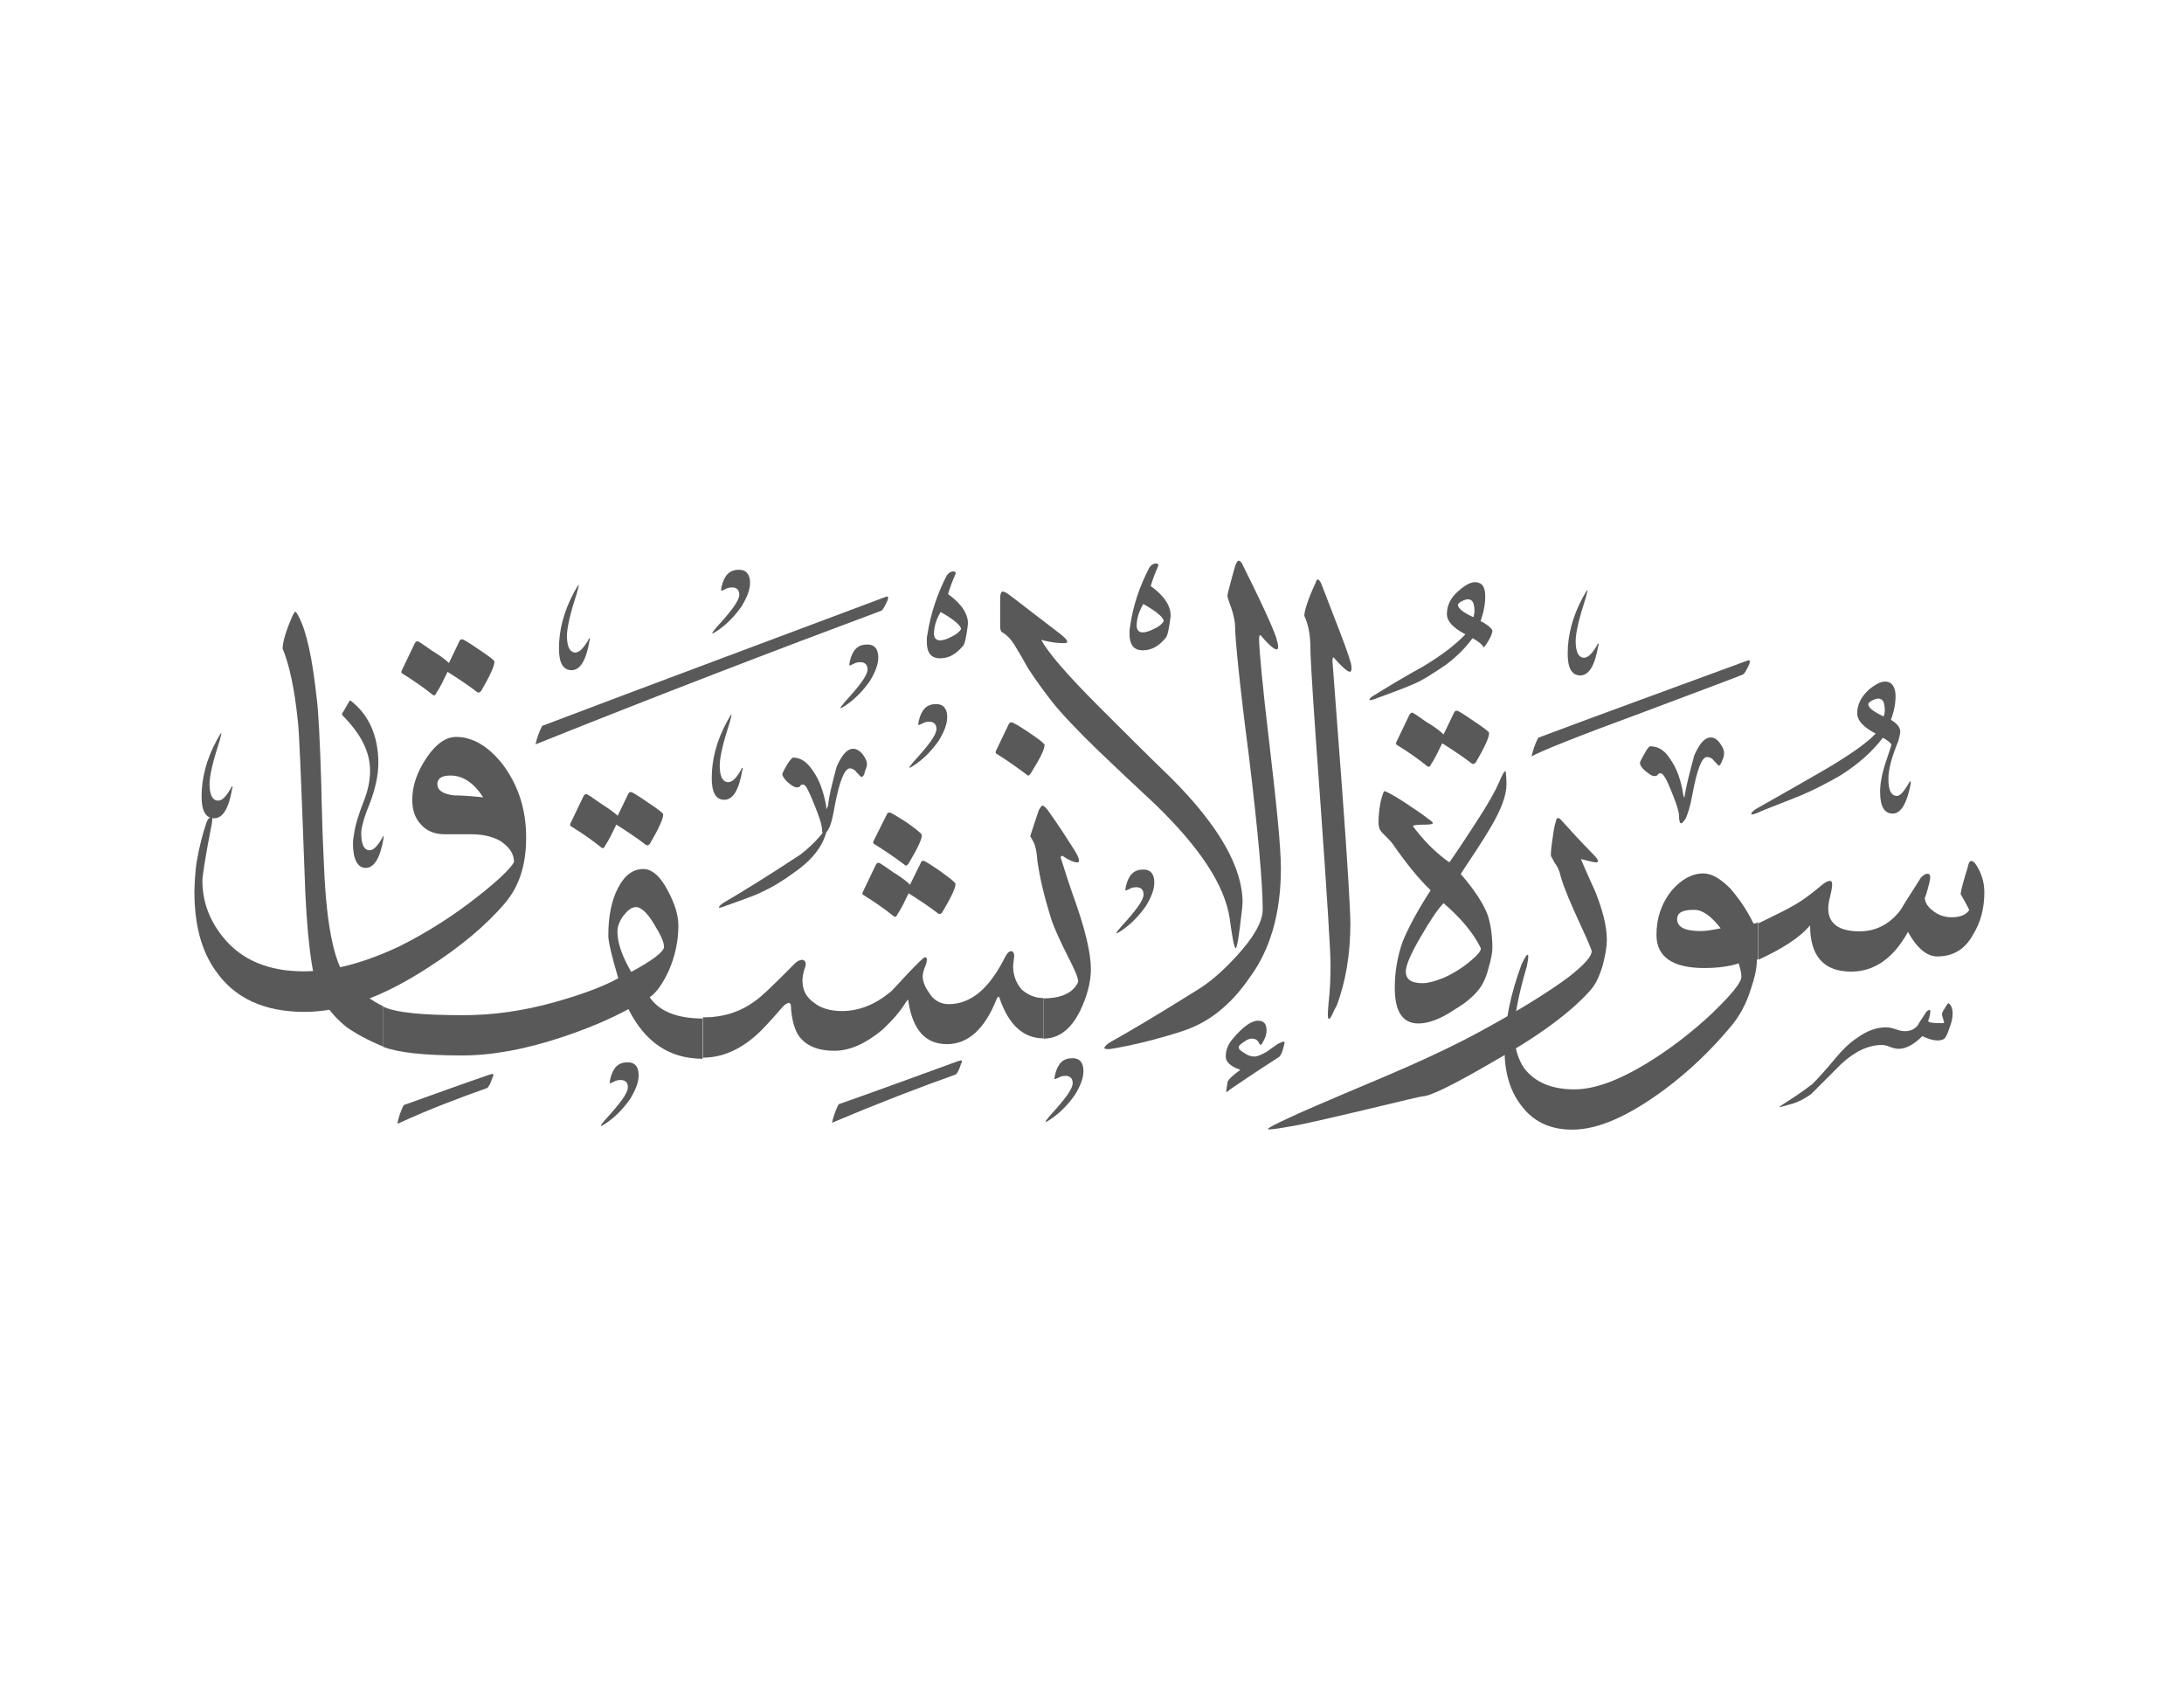
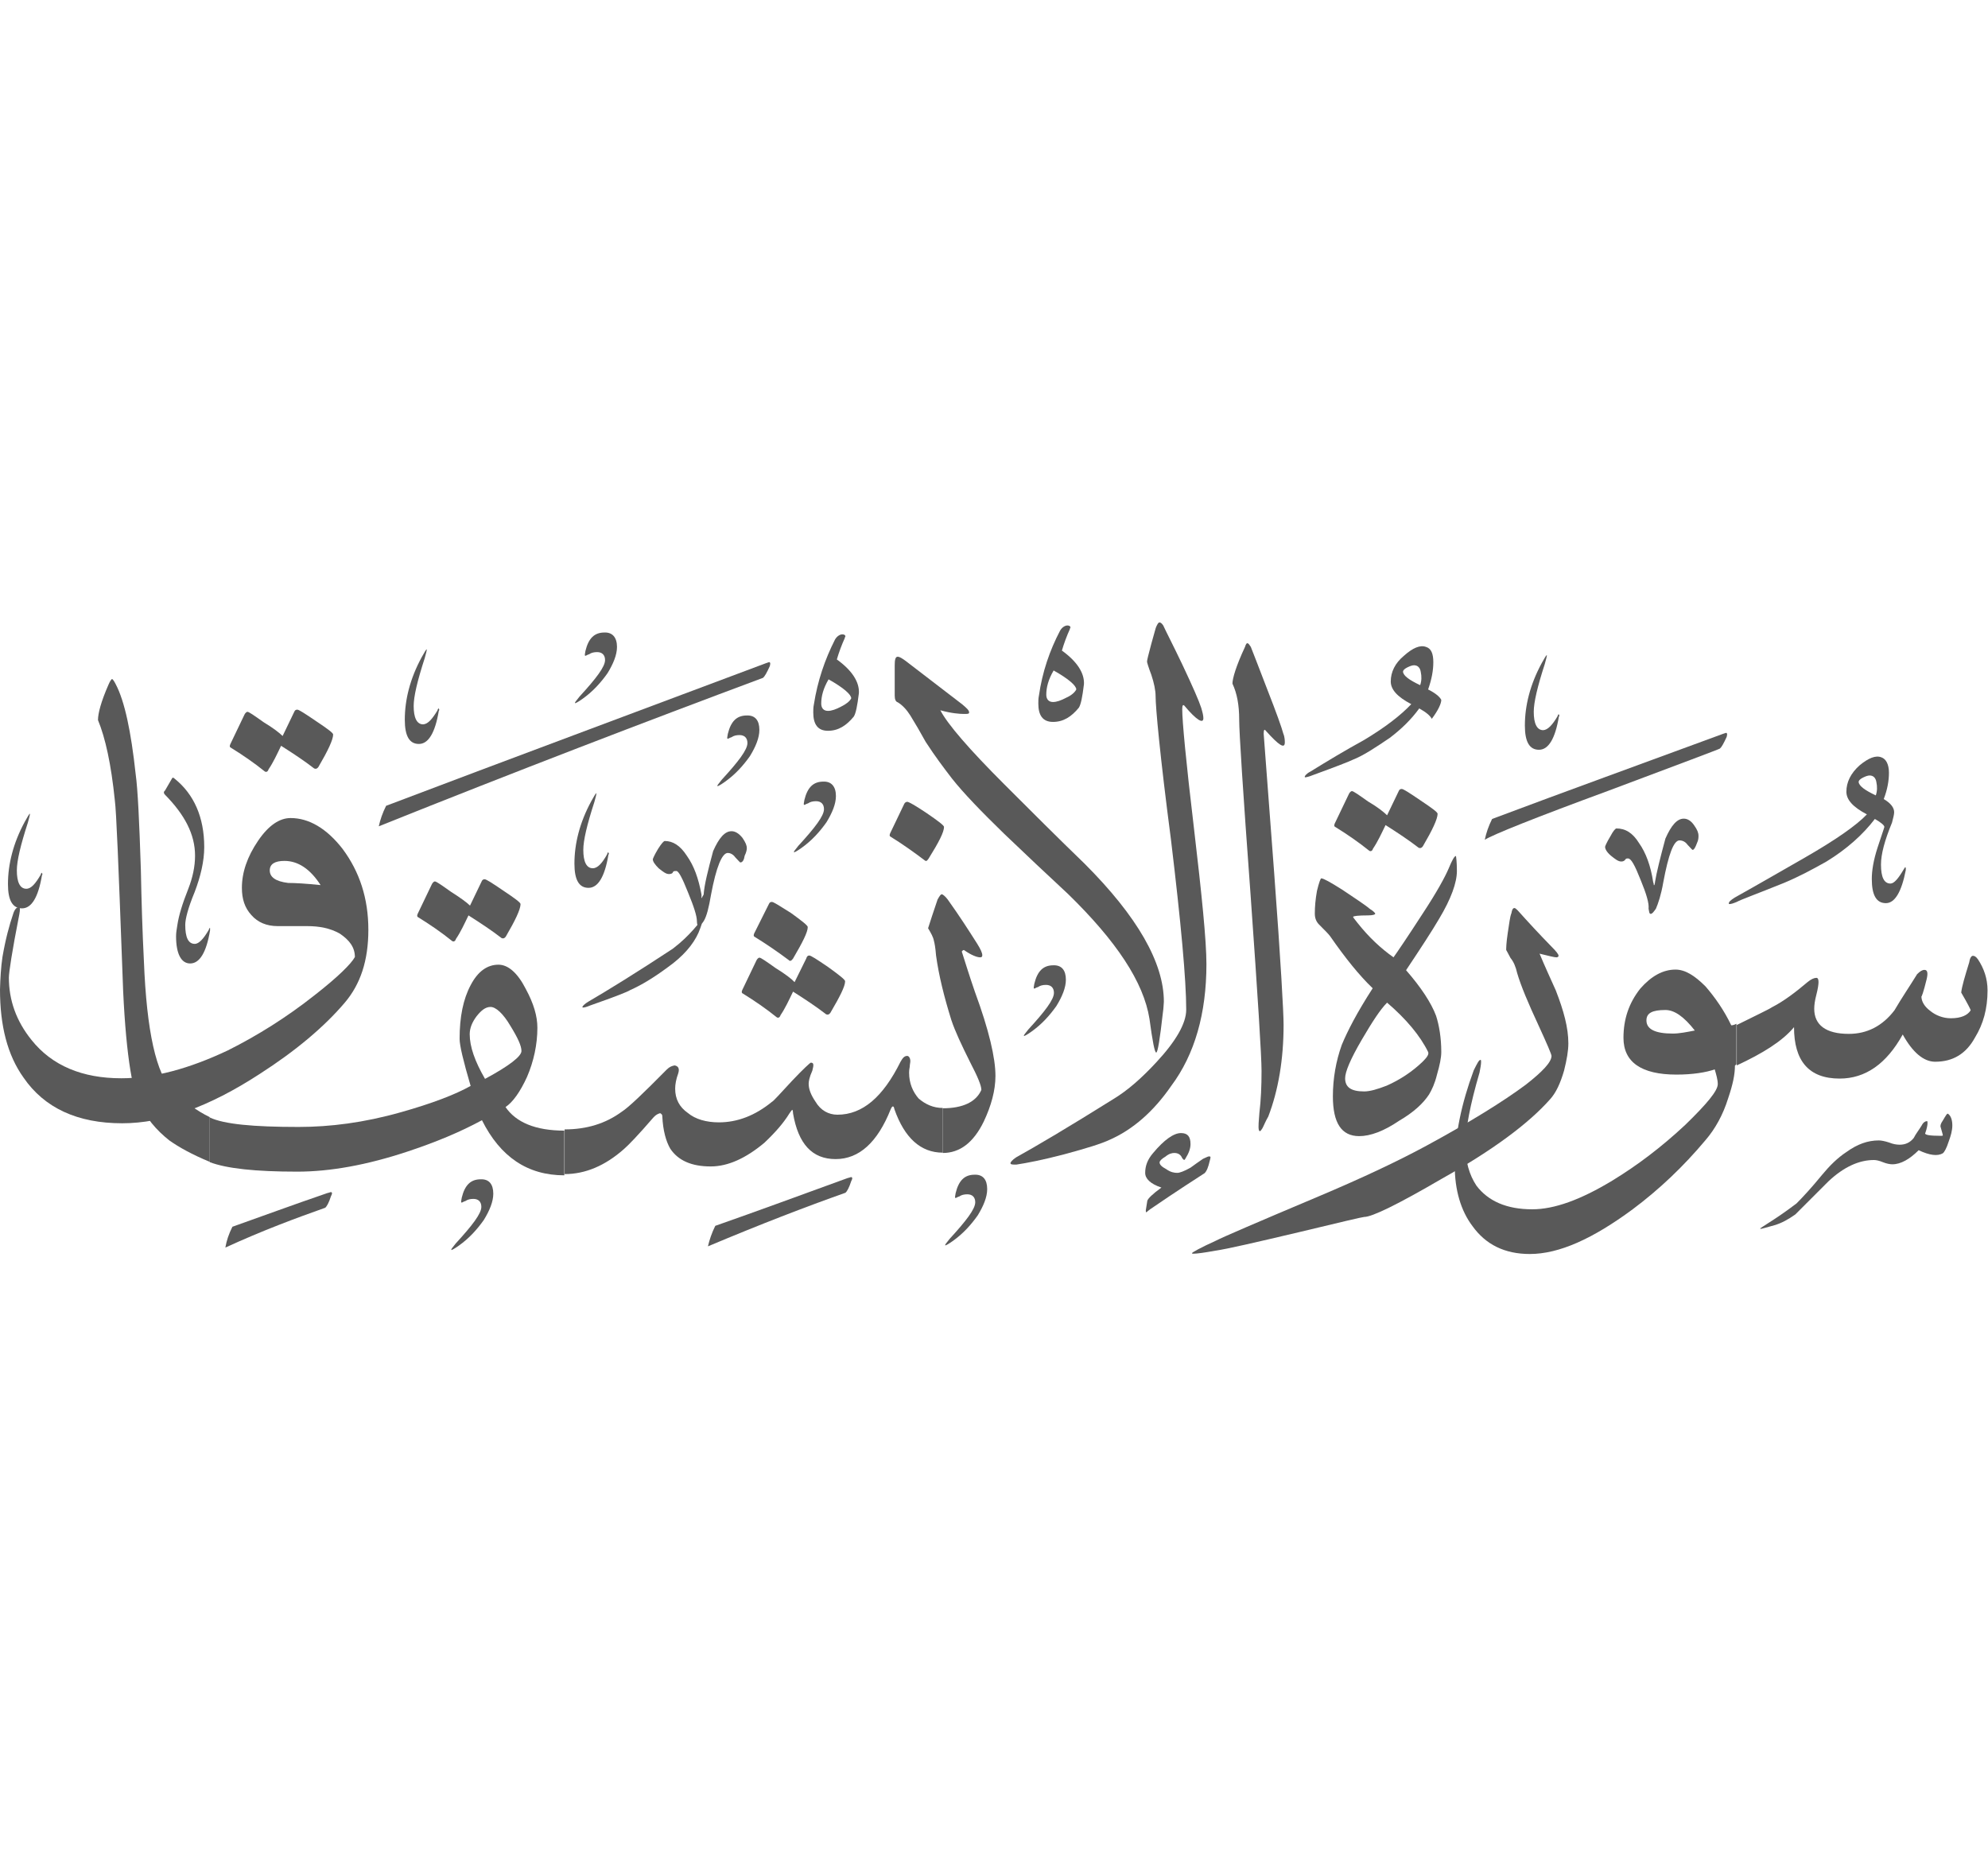
- <svg xmlns="http://www.w3.org/2000/svg" version="1.1" id="Layer_1" x="0px" y="0px" viewBox="0 0 792 612" enable-background="new 0 0 792 612" xml:space="preserve">
+ <svg xmlns="http://www.w3.org/2000/svg" version="1.1" id="Layer_1" x="0px" y="0px" viewBox="70.5 0 649.25 612" enable-background="new 0 0 792 612" xml:space="preserve">
  <g>
    <path fill="#595959" d="M475.2,235.1c0-4.8-0.7-8.6-2.2-11.8c0-1.7,1.2-5.8,4.1-12c0.2-0.7,0.5-1.2,0.7-1.2c0.5,0,0.7,0.5,1.2,1.2   c0.7,1.7,2.4,6.2,5.3,13.7c3.1,7.9,4.8,12.7,5.3,14.6c0.5,1.2,0.5,2.4,0.5,2.9c0,2.2-1.9,1-6.2-3.8c-0.5-0.7-0.7-0.2-0.7,1   c0,0.5,1.2,15.4,3.4,45.1c2.2,29.5,3.1,46.1,3.1,49.9c0,11.3-1.7,21.4-5,30c-1,1.7-1.4,2.9-1.9,3.8l0,0c-0.7,1.2-1,1.2-1.2,0.5   c-0.2-1,0-2.9,0.2-5.5c0.5-4.1,0.7-8.6,0.7-13.7c0-4.8-1.2-24-3.6-57.8C476.4,258.1,475.2,239.2,475.2,235.1L475.2,235.1   L475.2,235.1L475.2,235.1z" />
    <path fill="#595959" d="M450.3,330.6c-1,8.9-1.7,13.2-2.2,13.2c-0.5,0-1.2-3.6-2.2-11c-1.9-12-10.8-25.4-26.6-40.8   c-7-6.5-13.9-13-20.9-19.7c-7.4-7.2-13.2-13.2-17-18c-2.6-3.4-5.5-7.2-8.6-12c-1.7-3.1-3.4-6-5-8.6c-1.2-1.9-2.6-3.4-4.1-4.3   c-0.7-0.2-1-1-1-2.2v-9.8c0-1.9,0.2-2.9,1-2.9c0.5,0,1.4,0.5,2.6,1.4l18.5,14.2c1.4,1.2,2.2,1.9,2.2,2.6c0,0.5-0.5,0.5-1.7,0.5   c-1.4,0-4.1-0.2-7.7-1.2c2.4,4.6,9.4,12.7,20.9,24.2c8.6,8.6,17.3,17.3,26.2,25.9c17.3,17.3,25.9,32.4,25.9,45.1   C450.5,328.2,450.5,329.4,450.3,330.6L450.3,330.6L450.3,330.6L450.3,330.6z M447.9,227.4c0-1.9-0.5-4.3-1.4-7   c-1-2.6-1.4-4.1-1.4-4.3c0-0.5,0.5-2.4,1.4-5.8c1-3.4,1.4-5.3,1.7-5.8c0.5-1,0.7-1.2,1-1.2c0.2,0,0.7,0.2,1.2,1   c1,2.2,3.1,6.2,6.2,12.7c3.4,7.2,5.5,12,6.2,14.2c0.5,1.7,0.7,2.6,0.7,3.4c0,1.9-2.2,0.7-6.2-4.1c-0.5-0.5-0.7,0-0.7,1.2   c0,3.8,1.2,16.8,3.8,38.6c2.6,22.1,4.1,37,4.1,44.6c0,16.1-3.8,29.5-11.5,39.8c-5.8,8.4-12.5,14.2-19.9,17.5   c-2.9,1.4-7.9,2.9-14.9,4.8c-7.2,1.9-12.5,2.9-15.8,3.4c-1.2,0-1.9,0-1.9-0.5c0-0.2,0.5-1,1.9-1.9c6.5-3.6,17-9.8,31.7-19   c4.8-2.9,9.4-7,14.2-12.2c6.2-6.7,9.6-12.5,9.6-17c0-9.6-1.7-28.3-5-55.7C449.3,246.6,447.9,231,447.9,227.4L447.9,227.4   L447.9,227.4L447.9,227.4z" />
    <path fill="#595959" d="M391,356c0-1.4-1.2-4.3-3.6-8.9c-2.9-5.8-5-10.3-6.2-13.9c-2.4-7.7-4.1-14.6-5-21.1   c-0.2-2.6-0.5-4.1-0.7-4.8c-0.2-1.2-1-2.6-1.9-4.1c0.7-2.2,1.7-5.3,3.1-9.4c0.7-1.2,1-1.7,1.4-1.7c0.2,0,1,0.5,1.9,1.7   c3.8,5.3,7,10.3,9.6,14.4c1.2,1.9,1.7,3.1,1.7,3.8c0,0.5-0.2,0.7-0.7,0.7c-1,0-2.9-0.7-5.3-2.4c-0.2,0-0.5,0.2-0.7,0.5   c1,3.1,2.4,7.7,4.3,13.2c4.6,12.5,6.7,21.6,6.7,27.4c0,4.8-1.4,9.8-3.8,14.9c-3.4,7-7.9,10.3-13.4,10.3V362   C385,362,389.3,359.9,391,356L391,356L391,356L391,356z" />
    <path fill="#595959" d="M305.3,366.6c6,0,11.8-2.2,17.3-6.7c0.5-0.2,2.6-2.6,6.7-7c3.6-3.8,5.8-5.8,6-5.8c1,0,1,0.7,0.5,2.6   c-1,2.2-1.2,3.6-1.2,4.3c0,1.7,0.7,3.6,2.2,5.8c1.7,2.9,4.3,4.3,7.2,4.3c8.2,0,14.9-5.8,20.6-17.3c0.7-1.2,1.2-1.9,2.2-1.9   c0.5,0,1,0.7,1,1.7c0,0.5-0.2,1.2-0.2,1.9c-0.2,1-0.2,1.7-0.2,1.9c0,3.4,1.2,6.2,3.1,8.4c2.2,1.9,4.8,3.1,7.9,3.1v14.6   c-7.2,0-12.5-4.8-15.8-14.2c-0.2-1.2-0.7-1.2-1.2,0c-4.3,10.8-10.3,16.3-18,16.3c-7.7,0-12.2-5-13.9-14.9c0-0.7-0.2-1.2-0.2-1.2   c-0.2,0-0.5,0.5-1,1.2c-1.9,3.1-4.6,6.2-8.2,9.6c-6,5-11.8,7.7-17.5,7.7c-6.2,0-10.6-1.9-13.2-5.8c-1.4-2.4-2.4-6-2.6-10.6   c0-0.5-0.2-0.7-0.7-1c-0.7,0.2-1.4,0.5-2.2,1.4c-5,5.8-8.2,9.1-9.6,10.3c-6.2,5.5-12.7,8.2-19.4,8.2v-14.6c7.2,0,13.4-1.9,18.7-5.8   c2.2-1.4,7-6,14.6-13.7c1-1,1.7-1.2,2.6-1.4c1.2,0.2,1.7,1,1.2,2.6c-0.7,1.9-1,3.6-1,5c0,3.4,1.4,6,4.1,7.9   C297.6,365.6,301.2,366.6,305.3,366.6L305.3,366.6L305.3,366.6L305.3,366.6z" />
    <path fill="#595959" d="M240.8,343.3c0-1.7-1.2-4.3-3.6-8.2c-2.4-4.1-4.8-6.2-6.5-6.2c-1.7,0-3.1,1.2-4.6,3.1   c-1.4,1.9-2.2,3.8-2.2,5.8c0,4.1,1.7,8.9,5,14.6C236.9,348.1,240.8,345,240.8,343.3L240.8,343.3L240.8,343.3L240.8,343.3z    M167.6,382.7c-13.7,0-23-1-28.6-3.1v-14.6c4.6,2.2,14.2,3.1,29,3.1c10.3,0,21.4-1.4,33.4-4.8c10.3-2.9,17.8-5.8,22.8-8.6   c-2.4-8.2-3.6-13.2-3.6-15.4c0-7.2,1.2-13,3.6-17.5c2.4-4.6,5.5-6.7,9.1-6.7c3.1,0,6.2,2.6,8.9,7.9c2.6,4.8,3.8,8.9,3.8,12.7   c0,5.5-1.2,11-3.4,16.1c-2.2,4.8-4.6,8.2-7,9.8c3.4,5,9.8,7.7,19.2,7.7v14.6c-12,0-20.9-6-26.9-18c-7,3.8-15.1,7.2-24.5,10.3   C190.4,380.5,178.4,382.7,167.6,382.7L167.6,382.7L167.6,382.7L167.6,382.7z" />
    <path fill="#595959" d="M127,356.3c3.8,3.6,7.7,6.5,12,8.6v14.6c-5.8-2.4-10.1-4.8-13.2-7c-4.3-3.4-7.7-7.4-10.1-12.7   c-2.6-5.8-4.6-20.6-5.3-44.6c-1.2-32.4-1.9-50.2-2.4-53.8c-1.2-11.8-3.1-20.4-5.5-26.2c0-2.2,1-6,3.4-11.5c0.5-1.2,1-1.9,1.2-1.9   c0.2,0,0.7,0.7,1.2,1.7c2.9,5.5,5,15.4,6.5,29.3c0.7,5,1.2,15.6,1.7,31.2c0.2,10.1,0.5,20.2,1,30C118.4,336.8,121.5,351,127,356.3   L127,356.3L127,356.3L127,356.3z" />
    <path fill="#595959" d="M175.2,289.1c-3.4-5.3-7.4-7.9-11.8-7.9c-3.1,0-4.8,1-4.8,3.1c0,2.2,1.9,3.6,6,4.1   C166.8,288.4,170.4,288.6,175.2,289.1L175.2,289.1L175.2,289.1L175.2,289.1z M71.3,312.6c1-5.8,2.2-10.3,3.6-14.4   c0.5-1.4,1.2-1.9,1.7-1.9s0.5,0.7,0.2,2.4c-2.4,12.2-3.4,19-3.4,20.6c0,7.4,2.4,14.2,7.4,20.4c6.7,8.4,16.6,12.5,29.3,12.5   c10.6,0,22.1-3.1,34.8-9.1c9.6-4.8,19.2-10.8,28.3-18c7.7-6,12-10.3,13.2-12.5c0-3.1-1.7-5.5-5-7.7c-3.1-1.7-6.5-2.4-10.6-2.4h-9.6   c-3.6,0-6.5-1.2-8.6-3.6c-2.2-2.4-3.1-5.3-3.1-8.9c0-5,1.7-10.1,5.3-15.4c3.4-5,7-7.4,10.6-7.4c6,0,11.8,3.4,17,10.1   c5.5,7.4,8.4,16.1,8.4,26.4c0,10.1-2.6,17.8-7.7,23.8c-6.7,7.9-16.1,15.8-27.8,23.3c-16.6,10.8-31.4,16.1-44.9,16.1   c-14.6,0-25.4-5-32.2-14.9c-5.3-7.4-7.7-17-7.7-28.8C70.6,319.6,70.8,316,71.3,312.6L71.3,312.6L71.3,312.6L71.3,312.6z" />
    <path fill="#595959" d="M162.8,240.4l3.8-7.9c0.2-0.5,0.5-0.7,1-0.7c0.5,0,2.4,1.2,6.2,3.8c3.6,2.4,5.5,3.8,5.5,4.3   c0,1.7-1.7,5.3-4.8,10.6c-0.5,0.7-1,0.7-1.4,0.5c-3.1-2.4-6.7-4.8-10.8-7.4c-1.4,2.9-2.6,5.5-4.1,7.7c-0.2,0.7-0.7,1-1.2,0.7   c-3.6-2.9-7.4-5.5-11.3-7.9c-0.2-0.2-0.2-0.5,0-1l4.6-9.6c0.2-0.5,0.7-1,1-1c0.5,0,2.2,1.2,5.3,3.4   C159.6,237.7,161.8,239.4,162.8,240.4L162.8,240.4L162.8,240.4L162.8,240.4z" />
    <path fill="#595959" d="M465.6,379.1c-0.5,2.2-1,3.4-1.7,4.1c-2.6,1.7-8.6,5.5-17.8,11.8c-0.2,0.2-0.7,0.5-1.2,1   c-0.2-0.2-0.2-0.2-0.2-0.7l0.5-3.1c0.2-0.7,1.7-2.2,4.6-4.3c-3.6-1.2-5.3-2.9-5.3-4.8c0-2.2,0.7-4.3,2.6-6.5   c3.6-4.3,6.7-6.5,9.1-6.5c2.2,0,3.1,1.2,3.1,3.6c0,1.4-0.5,2.9-1.7,4.8c-0.2,0.5-0.5,0.5-1-0.2c-0.5-1.2-1.4-1.7-2.6-1.7   c-0.7,0-1.7,0.2-2.9,1.2c-1.2,0.7-1.9,1.4-1.9,1.9c0,0.7,0.7,1.4,2.2,2.2c1.4,1,2.6,1.2,3.6,1.2c0.7,0,2.2-0.5,4.3-1.7   c1.4-1,2.6-1.9,4.1-2.9c1.2-0.5,1.9-1,2.2-0.7C465.9,377.6,465.9,378.1,465.6,379.1L465.6,379.1L465.6,379.1L465.6,379.1z" />
    <path fill="#595959" d="M361.2,273.2c-0.2-0.2-0.2-0.5,0-1l4.6-9.6c0.2-0.5,0.7-0.7,1-0.7c0.5,0,2.6,1.2,6.2,3.6   c3.8,2.6,5.8,4.1,5.8,4.6c0,1.7-1.7,5-5,10.3c-0.5,0.7-0.7,1-1.2,0.7C368.9,278.3,365.1,275.6,361.2,273.2L361.2,273.2L361.2,273.2   L361.2,273.2z" />
    <path fill="#595959" d="M330,320.8l3.8-7.7c0.2-0.7,0.5-1,1-1c0.5,0,2.4,1.2,6.2,3.8c3.6,2.6,5.5,4.1,5.5,4.6c0,1.7-1.7,5-4.8,10.3   c-0.5,0.7-1,0.7-1.4,0.5c-3.1-2.4-6.7-4.8-10.8-7.4c-1.4,2.9-2.6,5.5-4.1,7.7c-0.2,0.7-0.7,1-1.2,0.7c-3.6-2.9-7.4-5.5-11.3-7.9   c-0.2-0.2-0.2-0.5,0-1l4.6-9.6c0.2-0.5,0.7-1,1-1c0.5,0,2.2,1.2,5.3,3.4C326.9,318.1,329.1,319.8,330,320.8L330,320.8L330,320.8   L330,320.8z M316.8,305.9c-0.2-0.2-0.2-0.5,0-1l4.8-9.6c0.2-0.5,0.5-0.7,1-0.7c0.5,0,2.4,1.2,6.2,3.6c3.6,2.6,5.5,4.1,5.5,4.6   c0,1.7-1.7,5-4.8,10.3c-0.5,0.7-1,1-1.4,0.5C324.5,310.9,320.7,308.3,316.8,305.9L316.8,305.9L316.8,305.9L316.8,305.9z" />
    <path fill="#595959" d="M224,295.8l3.8-7.9c0.2-0.5,0.5-0.7,1-0.7c0.5,0,2.4,1.2,6.2,3.8c3.6,2.4,5.5,3.8,5.5,4.3   c0,1.7-1.7,5.3-4.8,10.6c-0.5,0.7-1,0.7-1.4,0.5c-3.1-2.4-6.7-4.8-10.8-7.4c-1.4,2.9-2.6,5.5-4.1,7.7c-0.2,0.7-0.7,1-1.2,0.7   c-3.6-2.9-7.4-5.5-11.3-7.9c-0.2-0.2-0.2-0.5,0-1l4.6-9.6c0.2-0.5,0.7-1,1-1c0.5,0,2.2,1.2,5.3,3.4   C220.8,293.2,223,294.8,224,295.8L224,295.8L224,295.8L224,295.8z" />
    <path fill="#595959" d="M83.8,285.7c0-0.2,0.2-0.5,0.2-0.5c0.2-0.2,0.2-0.2,0.2,0c0.2,0.2,0.2,0.5,0,0.7   c-1.2,7.2-3.4,10.8-6.5,10.8c-3.1,0-4.6-2.6-4.6-7.9c0-6.5,1.7-13.4,5.5-20.4c1-1.7,1.4-2.6,1.7-2.6l0,0c0,0.2-0.2,1.2-0.7,2.9   c-2.4,7.4-3.6,12.5-3.6,15.6c0,3.8,1,6,3.1,6C80.7,290.3,82.1,288.6,83.8,285.7L83.8,285.7L83.8,285.7L83.8,285.7z" />
    <path fill="#595959" d="M128.4,302.3c0.5-3.4,1.7-7.2,3.6-12c1.4-3.6,2.2-7.2,2.2-10.8c0-7-3.4-13.4-9.8-19.9c-0.5-0.5-0.5-1,0-1.4   l2.2-3.8c0.2-0.5,0.5-0.5,1,0c6.2,5,9.6,12.5,9.6,22.3c0,4.6-1.2,9.6-3.1,14.6c-2.2,5.3-3.1,8.9-3.1,10.8c0,4.1,1,6.2,3.1,6.2   c1.4,0,2.9-1.7,4.6-4.6c0-0.2,0.2-0.5,0.2-0.5c0.2-0.2,0.2-0.2,0.2,0c0,0,0,0.5,0,0.7c-1.2,7.2-3.4,10.8-6.5,10.8   c-2.9,0-4.6-3.1-4.6-8.9C128,304.7,128.2,303.5,128.4,302.3L128.4,302.3L128.4,302.3L128.4,302.3z" />
    <path fill="#595959" d="M146.4,400.7c9.6-3.4,19.9-7.2,31-11c1-0.2,1.2-0.5,1.4-0.2c0.2,0,0.2,0.5-0.2,1.2   c-0.7,2.2-1.4,3.4-1.9,3.8c-9.6,3.4-20.4,7.4-32.6,13C144.5,405.2,145.2,403.1,146.4,400.7L146.4,400.7L146.4,400.7L146.4,400.7z" />
    <path fill="#595959" d="M348.5,228.1c0-1.2-2.4-3.4-7.4-6.2c-1.7,2.9-2.4,5.5-2.4,7.9c0,1.4,0.7,2.4,2.2,2.4c1.2,0,2.6-0.5,4.3-1.4   C346.8,230,348,229.1,348.5,228.1L348.5,228.1L348.5,228.1L348.5,228.1z M343.2,208.9c0.7-1.2,1.7-1.7,2.4-1.7c0.5,0,1,0.2,1,0.7   c0,0-0.2,0.2-0.2,0.5c-1,2.2-1.9,4.6-2.6,7c5,3.6,7.4,7.4,7.2,11c-0.5,4.1-1,6.7-1.7,7.7c-2.4,2.9-5,4.6-8.4,4.6   c-3.4,0-4.8-2.2-4.8-6c0-0.7,0-1.7,0.2-2.6C337.5,222.4,339.9,215.4,343.2,208.9L343.2,208.9L343.2,208.9L343.2,208.9z" />
    <path fill="#595959" d="M304.1,400.4c13.7-4.8,28.1-10.1,43.2-15.6c1-0.2,1.2-0.5,1.4-0.2c0.2,0,0.2,0.5-0.2,1.2   c-0.7,2.2-1.4,3.4-1.9,3.8c-13,4.6-27.8,10.3-44.9,17.5C302.2,405,302.9,402.8,304.1,400.4L304.1,400.4L304.1,400.4L304.1,400.4z" />
    <path fill="#595959" d="M196.6,263.2c40.6-15.4,81.8-30.7,124.1-46.6c0.7-0.2,1.2-0.5,1.2-0.2c0.2,0,0.2,0.5,0,1.2   c-1,2.2-1.7,3.4-2.2,3.8c-38.6,14.4-80.6,30.5-125.5,48.5C194.7,267.7,195.4,265.6,196.6,263.2L196.6,263.2L196.6,263.2   L196.6,263.2z" />
    <path fill="#595959" d="M268.8,279c0-0.2,0.2-0.5,0.2-0.5c0.2-0.2,0.2-0.2,0.2,0c0.2,0.2,0.2,0.5,0,0.7c-1.2,7.2-3.4,10.8-6.5,10.8   c-3.1,0-4.6-2.6-4.6-7.9c0-6.5,1.7-13.4,5.5-20.4c1-1.7,1.4-2.6,1.7-2.6l0,0c0,0.2-0.2,1.2-0.7,2.9c-2.4,7.4-3.6,12.5-3.6,15.6   c0,3.8,1,6,3.1,6C265.7,283.6,267.2,281.9,268.8,279L268.8,279L268.8,279L268.8,279z" />
    <path fill="#595959" d="M314.4,277.1c0,0.5-0.2,1.4-0.7,2.4c-0.2,1.4-0.7,2.2-1.4,2.2c-0.2,0-0.7-0.7-1.7-1.7   c-0.7-1-1.7-1.4-2.4-1.4c-1.9,0-3.8,4.6-5.5,13.7c-0.7,4.1-1.4,7-2.4,8.6c-0.7,1-1.2,1.7-1.7,1.7c-0.2,0-0.5-0.7-0.5-1.7   c0-1.7-1-4.8-2.9-9.4c-1.9-4.8-3.1-7-3.8-7c-0.7,0-1,0-1.2,0.5c0,0.2-0.5,0.5-1.2,0.5c-1,0-1.9-0.7-3.4-1.9   c-1.2-1.2-1.9-2.2-1.9-2.9c0-0.2,0.5-1.4,1.7-3.4c1.2-1.9,1.9-2.6,2.2-2.6c2.6,0,5,1.4,7.2,4.8c2.4,3.4,3.8,7.4,4.8,12.7   c0,0.5,0,0.7,0,1c0.2,0.2,0.2,0.2,0.2,0c0-0.2,0.2-0.5,0.5-1c0.2-3.1,1.4-7.9,3.1-14.2c1.9-4.3,3.8-6.5,6-6.5   c1.2,0,2.4,0.7,3.6,2.2C314,275.2,314.4,276.1,314.4,277.1L314.4,277.1L314.4,277.1L314.4,277.1z M298.6,304.7   c-1.7,3.8-5,7.7-10.1,11.3c-4.6,3.4-8.6,5.8-12.2,7.4c-0.7,0.5-5,2.2-13,5c-1.2,0.5-1.9,0.7-2.4,0.7c-0.2,0-0.2-0.2-0.2-0.2   c0-0.2,0.7-1,1.9-1.7c6.5-3.8,15.6-9.4,27.6-17.3c2.9-2.2,5-4.3,6.7-6.2c1.9-2.2,2.9-3.4,3.1-3.4c0,0,0,0,0,0.2   C300,300.8,299.6,302.3,298.6,304.7L298.6,304.7L298.6,304.7L298.6,304.7z" />
    <path fill="#595959" d="M318.5,238.4c0,2.6-1.2,5.5-3.1,8.6c-2.2,3.1-4.8,6-8.2,8.4c-1.4,1-2.2,1.4-2.4,1.4v-0.2   c0-0.2,0.5-0.7,1.4-1.9c5.5-6,8.4-9.8,8.4-12c0-1.7-1-2.6-2.6-2.6c-1,0-1.9,0.2-2.6,0.7c-0.7,0.2-1,0.5-1.2,0.5c0,0-0.2,0-0.2-0.2   c0,0,0-0.5,0.2-1.4c1-4.1,2.9-6,6.2-6C317.1,233.6,318.5,235.3,318.5,238.4L318.5,238.4L318.5,238.4L318.5,238.4z" />
    <path fill="#595959" d="M213.4,232c0-0.2,0.2-0.5,0.2-0.5c0.2-0.2,0.2-0.2,0.2,0c0.2,0.2,0.2,0.5,0,0.7c-1.2,7.2-3.4,10.8-6.5,10.8   c-3.1,0-4.6-2.6-4.6-7.9c0-6.5,1.7-13.4,5.5-20.4c1-1.7,1.4-2.6,1.7-2.6l0,0c0,0.2-0.2,1.2-0.7,2.9c-2.4,7.4-3.6,12.5-3.6,15.6   c0,3.8,1,6,3.1,6C210.3,236.5,211.7,234.8,213.4,232L213.4,232L213.4,232L213.4,232z" />
    <path fill="#595959" d="M272,211.3c0,2.6-1.2,5.5-3.1,8.6c-2.2,3.1-4.8,6-8.2,8.4c-1.4,1-2.2,1.4-2.4,1.4v-0.2   c0-0.2,0.5-0.7,1.4-1.9c5.5-6,8.4-9.8,8.4-12c0-1.7-1-2.6-2.6-2.6c-1,0-1.9,0.2-2.6,0.7c-0.7,0.2-1,0.5-1.2,0.5c0,0-0.2,0-0.2-0.2   c0,0,0-0.5,0.2-1.4c1-4.1,2.9-6,6.2-6C270.5,206.5,272,208.2,272,211.3L272,211.3L272,211.3L272,211.3z" />
    <path fill="#595959" d="M343.5,260c0,2.6-1.2,5.5-3.1,8.6c-2.2,3.1-4.8,6-8.2,8.4c-1.4,1-2.2,1.4-2.4,1.4v-0.2   c0-0.2,0.5-0.7,1.4-1.9c5.5-6,8.4-9.8,8.4-12c0-1.7-1-2.6-2.6-2.6c-1,0-1.9,0.2-2.6,0.7c-0.7,0.2-1,0.5-1.2,0.5c0,0-0.2,0-0.2-0.2   c0,0,0-0.5,0.2-1.4c1-4.1,2.9-6,6.2-6C342,255.2,343.5,256.9,343.5,260L343.5,260L343.5,260L343.5,260z" />
    <path fill="#595959" d="M418.6,320c0,2.6-1.2,5.5-3.1,8.6c-2.2,3.1-4.8,6-8.2,8.4c-1.4,1-2.2,1.4-2.4,1.4v-0.2   c0-0.2,0.5-0.7,1.4-1.9c5.5-6,8.4-9.8,8.4-12c0-1.7-1-2.6-2.6-2.6c-1,0-1.9,0.2-2.6,0.7c-0.7,0.2-1,0.5-1.2,0.5c0,0-0.2,0-0.2-0.2   c0,0,0-0.5,0.2-1.4c1-4.1,2.9-6,6.2-6C417.2,315.2,418.6,316.9,418.6,320L418.6,320L418.6,320L418.6,320z" />
    <path fill="#595959" d="M422,225.2c0-1.2-2.4-3.4-7.4-6.2c-1.7,2.9-2.4,5.5-2.4,7.9c0,1.4,0.7,2.4,2.2,2.4c1.2,0,2.6-0.5,4.3-1.4   C420.3,227.2,421.5,226.2,422,225.2L422,225.2L422,225.2L422,225.2z M416.7,206c0.7-1.2,1.7-1.7,2.4-1.7c0.5,0,1,0.2,1,0.7   c0,0-0.2,0.2-0.2,0.5c-1,2.2-1.9,4.6-2.6,7c5,3.6,7.4,7.4,7.2,11c-0.5,4.1-1,6.7-1.7,7.7c-2.4,2.9-5,4.6-8.4,4.6   c-3.4,0-4.8-2.2-4.8-6c0-0.7,0-1.7,0.2-2.6C410.9,219.5,413.3,212.5,416.7,206L416.7,206L416.7,206L416.7,206z" />
    <path fill="#595959" d="M392.9,388.4c0,2.6-1.2,5.5-3.1,8.6c-2.2,3.1-4.8,6-8.2,8.4c-1.4,1-2.2,1.4-2.4,1.4v-0.2   c0-0.2,0.5-0.7,1.4-1.9c5.5-6,8.4-9.8,8.4-12c0-1.7-1-2.6-2.6-2.6c-1,0-1.9,0.2-2.6,0.7c-0.7,0.2-1,0.5-1.2,0.5c0,0-0.2,0-0.2-0.2   c0,0,0-0.5,0.2-1.4c1-4.1,2.9-6,6.2-6C391.5,383.6,392.9,385.3,392.9,388.4L392.9,388.4L392.9,388.4L392.9,388.4z" />
    <path fill="#595959" d="M231.6,389.9c0,2.6-1.2,5.5-3.1,8.6c-2.2,3.1-4.8,6-8.2,8.4c-1.4,1-2.2,1.4-2.4,1.4v-0.2   c0-0.2,0.5-0.7,1.4-1.9c5.5-6,8.4-9.8,8.4-12c0-1.7-1-2.6-2.6-2.6c-1,0-1.9,0.2-2.6,0.7c-0.7,0.2-1,0.5-1.2,0.5c0,0-0.2,0-0.2-0.2   c0,0,0-0.5,0.2-1.4c1-4.1,2.9-6,6.2-6C230.2,385.1,231.6,386.8,231.6,389.9L231.6,389.9L231.6,389.9L231.6,389.9z" />
    <path fill="#595959" d="M660.8,320.8c1.2-1,2.2-1.4,2.9-1.4c0.5,0,0.7,0.5,0.7,1.4c0,0.7-0.2,2.2-0.7,4.1c-0.5,1.9-0.7,3.4-0.7,4.6   c0,5.3,3.8,8.2,11.3,8.2c6,0,11-2.6,14.9-7.7c2.4-4.1,5-7.9,7.4-11.8c1-1,1.7-1.4,2.4-1.4c1,0,1.2,1,0.7,3.1c-1,4.1-1.7,6-1.7,5.5   c0,1.7,1,3.4,2.9,4.8c1.7,1.4,4.1,2.4,6.7,2.4c3.4,0,5.5-1,6.5-2.6c0-0.2-1-2.2-3.1-5.8c0.2-1.9,1.2-5.3,2.6-9.8   c0.2-1.4,0.7-2.2,1.2-2.2c0.5,0,1,0.2,1.7,1.2c1.9,2.9,3.1,6.2,3.1,10.1c0,6-1.4,11-4.1,15.4c-2.9,5.3-7.2,7.9-13,7.9   c-3.8,0-7.4-3.1-10.6-8.9c-5.3,9.6-12.2,14.4-20.6,14.4c-10.1,0-14.9-5.8-14.9-16.8c-3.8,4.6-10.3,8.6-18.7,12.5v-13.2   c6.2-3.1,10.3-5,11.5-5.8C653.1,327,656.9,324.1,660.8,320.8L660.8,320.8L660.8,320.8L660.8,320.8z" />
    <path fill="#595959" d="M624,336.6c-3.6-4.6-6.7-6.7-9.6-6.7c-4.3,0-6.2,1-6.2,3.4c0,2.9,2.9,4.3,8.6,4.3   C619,337.6,621.4,337.1,624,336.6L624,336.6L624,336.6L624,336.6z M631.5,354.1c0-1.4-0.5-3.1-1-4.8c-2.9,1-7.2,1.7-12.5,1.7   c-11.5,0-17.3-4.1-17.3-12c0-6,1.7-11.3,5.5-16.1c3.6-4.1,7.4-6.2,11.5-6.2c3.1,0,6.2,1.9,9.8,5.5c3.1,3.6,6,7.7,8.4,12.7   c0.2,0,0.7,0,1.7-0.5v13.2l-0.5,0.5c0,2.9-0.7,6.2-2.2,10.6c-1.7,5.5-4.3,10.1-7.4,13.7c-7.2,8.6-15.1,16.1-23.8,22.6   c-13,9.6-24,14.6-33.6,14.6c-8.2,0-14.4-3.1-18.7-9.1c-3.8-5-5.8-11.8-5.8-19.7c0-10.1,2.2-20.4,6.2-31.2c1.2-2.4,1.7-3.4,2.2-3.4   c0.2,0,0.2,0.2,0.2,0.7c0,0.7-0.2,1.9-0.5,3.4c-3.1,10.6-4.6,18.5-4.6,24c0,5,1.2,9.4,3.6,13c3.8,5,9.8,7.7,18.2,7.7   c7.2,0,15.8-3.1,26.2-9.4c8.2-5,16.1-11,23.8-18.2C627.9,360.6,631.5,356.3,631.5,354.1L631.5,354.1L631.5,354.1L631.5,354.1z" />
    <path fill="#595959" d="M566,317.9c-0.5-2.2-1.2-3.8-2.2-5c-0.7-1.4-1.2-2.2-1.4-2.6c0-0.5,0-2.2,0.5-5.5c0.5-3.1,0.7-5.3,1.2-6.5   c0.2-1.2,0.5-1.7,1-1.7c0.2,0,0.5,0.2,1,0.7c3.4,3.8,7,7.7,11,11.8c1.7,1.7,2.4,2.6,2.4,3.1c0,0.2-0.2,0.5-0.7,0.5   c-0.7,0-2.6-0.5-5.5-1.2c1.7,4.1,3.6,8.2,5.3,12c2.6,6.7,4.1,12.2,4.1,17.3c0,2.4-0.5,5.3-1.4,8.9c-1.2,4.1-2.6,7.2-4.6,9.4   c-7,7.9-18.7,16.6-35.3,25.9c-14.4,8.4-22.8,12.5-25.4,12.5c-0.5,0-7.7,1.7-21.4,5c-14.4,3.4-23.5,5.5-27.1,6c-3.8,0.7-6.2,1-7.2,1   c-0.5,0-0.5,0-0.5-0.2c0-0.2,2.6-1.7,7.9-4.1c1.9-1,13-5.8,33.4-14.4c14.2-6,25.9-11.5,35.3-16.6c14.2-7.7,25-14.4,32.4-19.9   c5.5-4.3,8.4-7.4,8.4-9.4c0-0.5-1.4-3.8-4.3-10.1C569.6,327.7,567.2,322,566,317.9L566,317.9L566,317.9L566,317.9z" />
    <path fill="#595959" d="M546.3,284.5c0,3.8-1.9,9.1-5.8,15.6c-2.4,4.1-6,9.6-10.8,16.8c4.8,5.5,8.2,10.6,9.8,14.9   c1,3.1,1.7,7.2,1.7,11.8c0,1.9-0.5,4.3-1.4,7.4c-0.7,2.9-1.7,5-2.6,6.5c-1.9,2.9-5,5.8-9.8,8.6c-5,3.4-9.4,5-13,5   c-5.8,0-8.6-4.3-8.6-13c0-5.8,1-11.5,2.9-16.8c1.9-4.6,5-10.6,10.1-18.5c-4.3-4.1-8.9-9.8-13.9-17c-0.5-0.7-1.7-1.9-3.6-3.8   c-1-1-1.4-2.2-1.4-3.6c0-2.2,0.2-4.6,0.7-7.4c0.7-2.9,1.2-4.1,1.4-4.1c0.7,0,2.9,1.2,7,3.8c3.8,2.6,7,4.6,8.9,6.2   c1.2,0.7,1.7,1.4,1.7,1.4v0.2c0,0.2-0.7,0.5-2.4,0.5c-3.1,0-4.8,0.2-4.8,0.5c0,0.2,0.5,0.7,1.4,1.9c3.8,4.8,7.7,8.4,11.8,11.3   c1-1.4,4.3-6.2,9.6-14.4c4.6-7,7.2-11.8,8.4-14.6c1.2-2.9,1.9-4.1,2.4-4.1C546,279.7,546.3,281.2,546.3,284.5L546.3,284.5   L546.3,284.5L546.3,284.5z M536.9,343.6c-2.6-5.3-7.2-10.8-13.4-16.1c-2.2,2.2-4.8,6.2-8.2,12c-3.8,6.5-5.5,10.6-5.5,12.7   c0,2.9,1.9,4.3,6.2,4.3c1.9,0,4.3-0.7,7.4-1.9c4.3-1.9,8.4-4.6,11.8-7.9C536.7,345.2,537.2,344.3,536.9,343.6L536.9,343.6   L536.9,343.6L536.9,343.6z" />
    <path fill="#595959" d="M523.5,266.3l3.8-7.9c0.2-0.5,0.5-0.7,1-0.7c0.5,0,2.4,1.2,6.2,3.8c3.6,2.4,5.5,3.8,5.5,4.3   c0,1.7-1.7,5.3-4.8,10.6c-0.5,0.7-1,0.7-1.4,0.5c-3.1-2.4-6.7-4.8-10.8-7.4c-1.4,2.9-2.6,5.5-4.1,7.7c-0.2,0.7-0.7,1-1.2,0.7   c-3.6-2.9-7.4-5.5-11.3-7.9c-0.2-0.2-0.2-0.5,0-1l4.6-9.6c0.2-0.5,0.7-1,1-1c0.5,0,2.2,1.2,5.3,3.4   C520.4,263.6,522.5,265.3,523.5,266.3L523.5,266.3L523.5,266.3L523.5,266.3z" />
    <path fill="#595959" d="M650,400.2c-2.6,0.7-4.1,1.2-4.6,1.2v-0.2c0,0,1-0.7,2.9-1.9c1.9-1.2,4.8-3.1,8.9-6.2   c1.9-1.9,4.8-5,8.4-9.4c2.4-2.9,5-5.5,7.9-7.4c3.6-2.6,7-3.8,10.6-3.8c0.7,0,1.9,0.2,3.4,0.7c1.2,0.5,2.4,0.7,3.4,0.7   c1.9,0,3.4-0.7,4.6-2.2c0.7-1.4,1.7-2.6,2.6-4.1c0.5-1,1.2-1.4,1.7-1.4c0.2,0,0.2,0.2,0.2,0.7c0,0.5-0.2,1.7-0.7,3.1   c-0.5,0.7,1.4,1,5,1c0.5,0,0.7,0,0.7-0.2c0,0-0.2-1-0.7-2.6c-0.2-0.5,0-1.2,0.7-2.2c1-1.7,1.4-2.4,1.7-2.2c1,0.7,1.4,2.2,1.4,3.8   c0,1.7-0.5,3.4-1.2,5.3c-0.7,2.2-1.4,3.4-1.9,3.8c-1.7,1-4.3,0.7-7.9-1c-2.9,2.9-5.8,4.6-8.6,4.6c-0.7,0-1.9-0.2-3.1-0.7   c-1.2-0.5-2.2-0.7-2.9-0.7c-4.8,0-9.8,2.2-14.9,7c-3.6,3.6-7.2,7.2-10.8,10.8C654.5,398.3,652.4,399.5,650,400.2L650,400.2   L650,400.2L650,400.2z" />
    <path fill="#595959" d="M598.4,270.6c2.9,0,5.3,1.4,7.4,4.8c2.2,3.1,3.8,7.4,4.6,12.7c0.2,0.5,0.2,0.7,0.2,1h0.2   c0-0.2,0.2-0.5,0.2-1c0.5-3.1,1.7-7.9,3.4-14.2c1.9-4.3,3.8-6.5,6-6.5c1.2,0,2.4,0.7,3.4,2.2c1,1.4,1.4,2.4,1.4,3.4   c0,0.5,0,1.4-0.5,2.4c-0.5,1.4-1,2.2-1.4,2.2c-0.2,0-0.7-0.7-1.7-1.7c-0.7-1-1.7-1.4-2.6-1.4c-1.9,0-3.6,4.6-5.3,13.7   c-0.7,4.1-1.7,7-2.4,8.6c-0.7,1-1.2,1.7-1.7,1.7c-0.5,0-0.5-0.7-0.7-1.7c0.2-1.7-0.7-4.8-2.6-9.4c-1.9-4.8-3.1-7-4.1-7   c-0.5,0-0.7,0-1,0.5c-0.2,0.2-0.5,0.5-1.2,0.5c-1,0-1.9-0.7-3.4-1.9c-1.4-1.2-1.9-2.2-1.9-2.9c0-0.2,0.5-1.4,1.7-3.4   C597.4,271.3,598.1,270.6,598.4,270.6L598.4,270.6L598.4,270.6L598.4,270.6z" />
    <path fill="#595959" d="M557.8,267.5c24.2-9.1,49.4-18.2,75.4-27.8c0.7-0.2,1.2-0.5,1.2-0.2c0.2,0,0.2,0.5,0,1.2   c-1,2.2-1.7,3.4-2.2,3.8c-0.2,0.2-12.5,4.8-36.2,13.7c-24.2,8.9-37.9,14.4-40.6,16.1C555.9,272,556.6,269.9,557.8,267.5   L557.8,267.5L557.8,267.5L557.8,267.5z" />
    <path fill="#595959" d="M534.3,223.8c0.5-1.4,0.5-2.9,0.2-4.3c-0.2-1.4-1-2.2-2.2-2.2c-0.5,0-1.2,0.2-2.2,0.7c-1,0.5-1.4,1-1.4,1.4   C528.8,220.7,530.7,222.1,534.3,223.8L534.3,223.8L534.3,223.8L534.3,223.8z M531.4,230c-4.6-2.4-6.7-4.8-6.7-7.4   c0-3.1,1.4-6,4.3-8.4c2.9-2.6,5.3-3.6,7.2-2.9c1.7,0.5,2.4,2.2,2.4,5c0,2.6-0.5,5.5-1.7,8.9c2.4,1.2,3.8,2.4,4.3,3.4   c0,1.2-1,3.4-3.1,6.2c-0.5-1-1.9-2.2-4.1-3.4c-2.6,3.6-5.8,6.7-9.6,9.6c-4.6,3.1-8.6,5.8-12.2,7.2c-1,0.5-5.3,2.2-13,5   c-1.2,0.5-2.2,0.7-2.4,0.7c-0.2,0-0.2-0.2-0.2-0.2c0-0.2,0.5-1,1.9-1.7c5.8-3.6,11.5-7,17.5-10.3C523,237.5,528,233.6,531.4,230   L531.4,230L531.4,230L531.4,230z" />
    <path fill="#595959" d="M683.1,259.8c0.5-1.4,0.5-2.9,0.2-4.3c-0.2-1.4-1-2.2-2.2-2.2c-0.5,0-1.2,0.2-2.2,0.7c-1,0.5-1.4,1-1.4,1.4   C677.6,256.7,679.5,258.1,683.1,259.8L683.1,259.8L683.1,259.8L683.1,259.8z M688.4,268.7c-2.4,5.8-3.6,10.3-3.6,13.7   c0,4.1,1,6.2,3.1,6.2c1.2,0,2.6-1.7,4.3-4.6c0.2-0.2,0.2-0.5,0.5-0.7c0,0,0.2,0,0.2,0.2c0,0,0,0.2,0,0.7   c-1.4,7.2-3.6,10.8-6.5,10.8c-3.1,0-4.6-2.6-4.6-7.9c0-2.6,0.5-6,1.9-10.3c1.4-4.3,2.2-6.5,2.2-6.7c0-0.5-1-1.4-3.1-2.6   c-3.8,5-9.1,9.8-15.8,13.9c-4.6,2.6-9.1,5-13.9,7c-8.9,3.6-14.2,5.5-15.4,6.2c-1.2,0.5-1.9,0.7-2.4,0.7c-0.2,0-0.2-0.2-0.2-0.2   c0-0.5,0.5-1,1.9-1.9c7.7-4.3,15.1-8.6,22.8-13c10.1-5.8,17-10.6,20.4-14.2c-4.6-2.4-6.7-4.8-6.7-7.4c0-3.1,1.4-6,4.3-8.6   c2.9-2.4,5.3-3.4,7.2-2.6c1.4,0.5,2.4,2.2,2.4,5c0,2.6-0.5,5.5-1.7,8.6c2.4,1.4,3.4,2.9,3.4,4.3C689.1,266,688.8,267.2,688.4,268.7   L688.4,268.7L688.4,268.7L688.4,268.7z" />
    <path fill="#595959" d="M579.2,233.9c0-0.2,0.2-0.5,0.2-0.5c0.2-0.2,0.2-0.2,0.2,0c0.2,0.2,0.2,0.5,0,0.7   c-1.2,7.2-3.4,10.8-6.5,10.8c-3.1,0-4.6-2.6-4.6-7.9c0-6.5,1.7-13.4,5.5-20.4c1-1.7,1.4-2.6,1.7-2.6l0,0c0,0.2-0.2,1.2-0.7,2.9   c-2.4,7.4-3.6,12.5-3.6,15.6c0,3.8,1,6,3.1,6C576,238.4,577.5,236.8,579.2,233.9L579.2,233.9L579.2,233.9L579.2,233.9z" />
  </g>
</svg>
